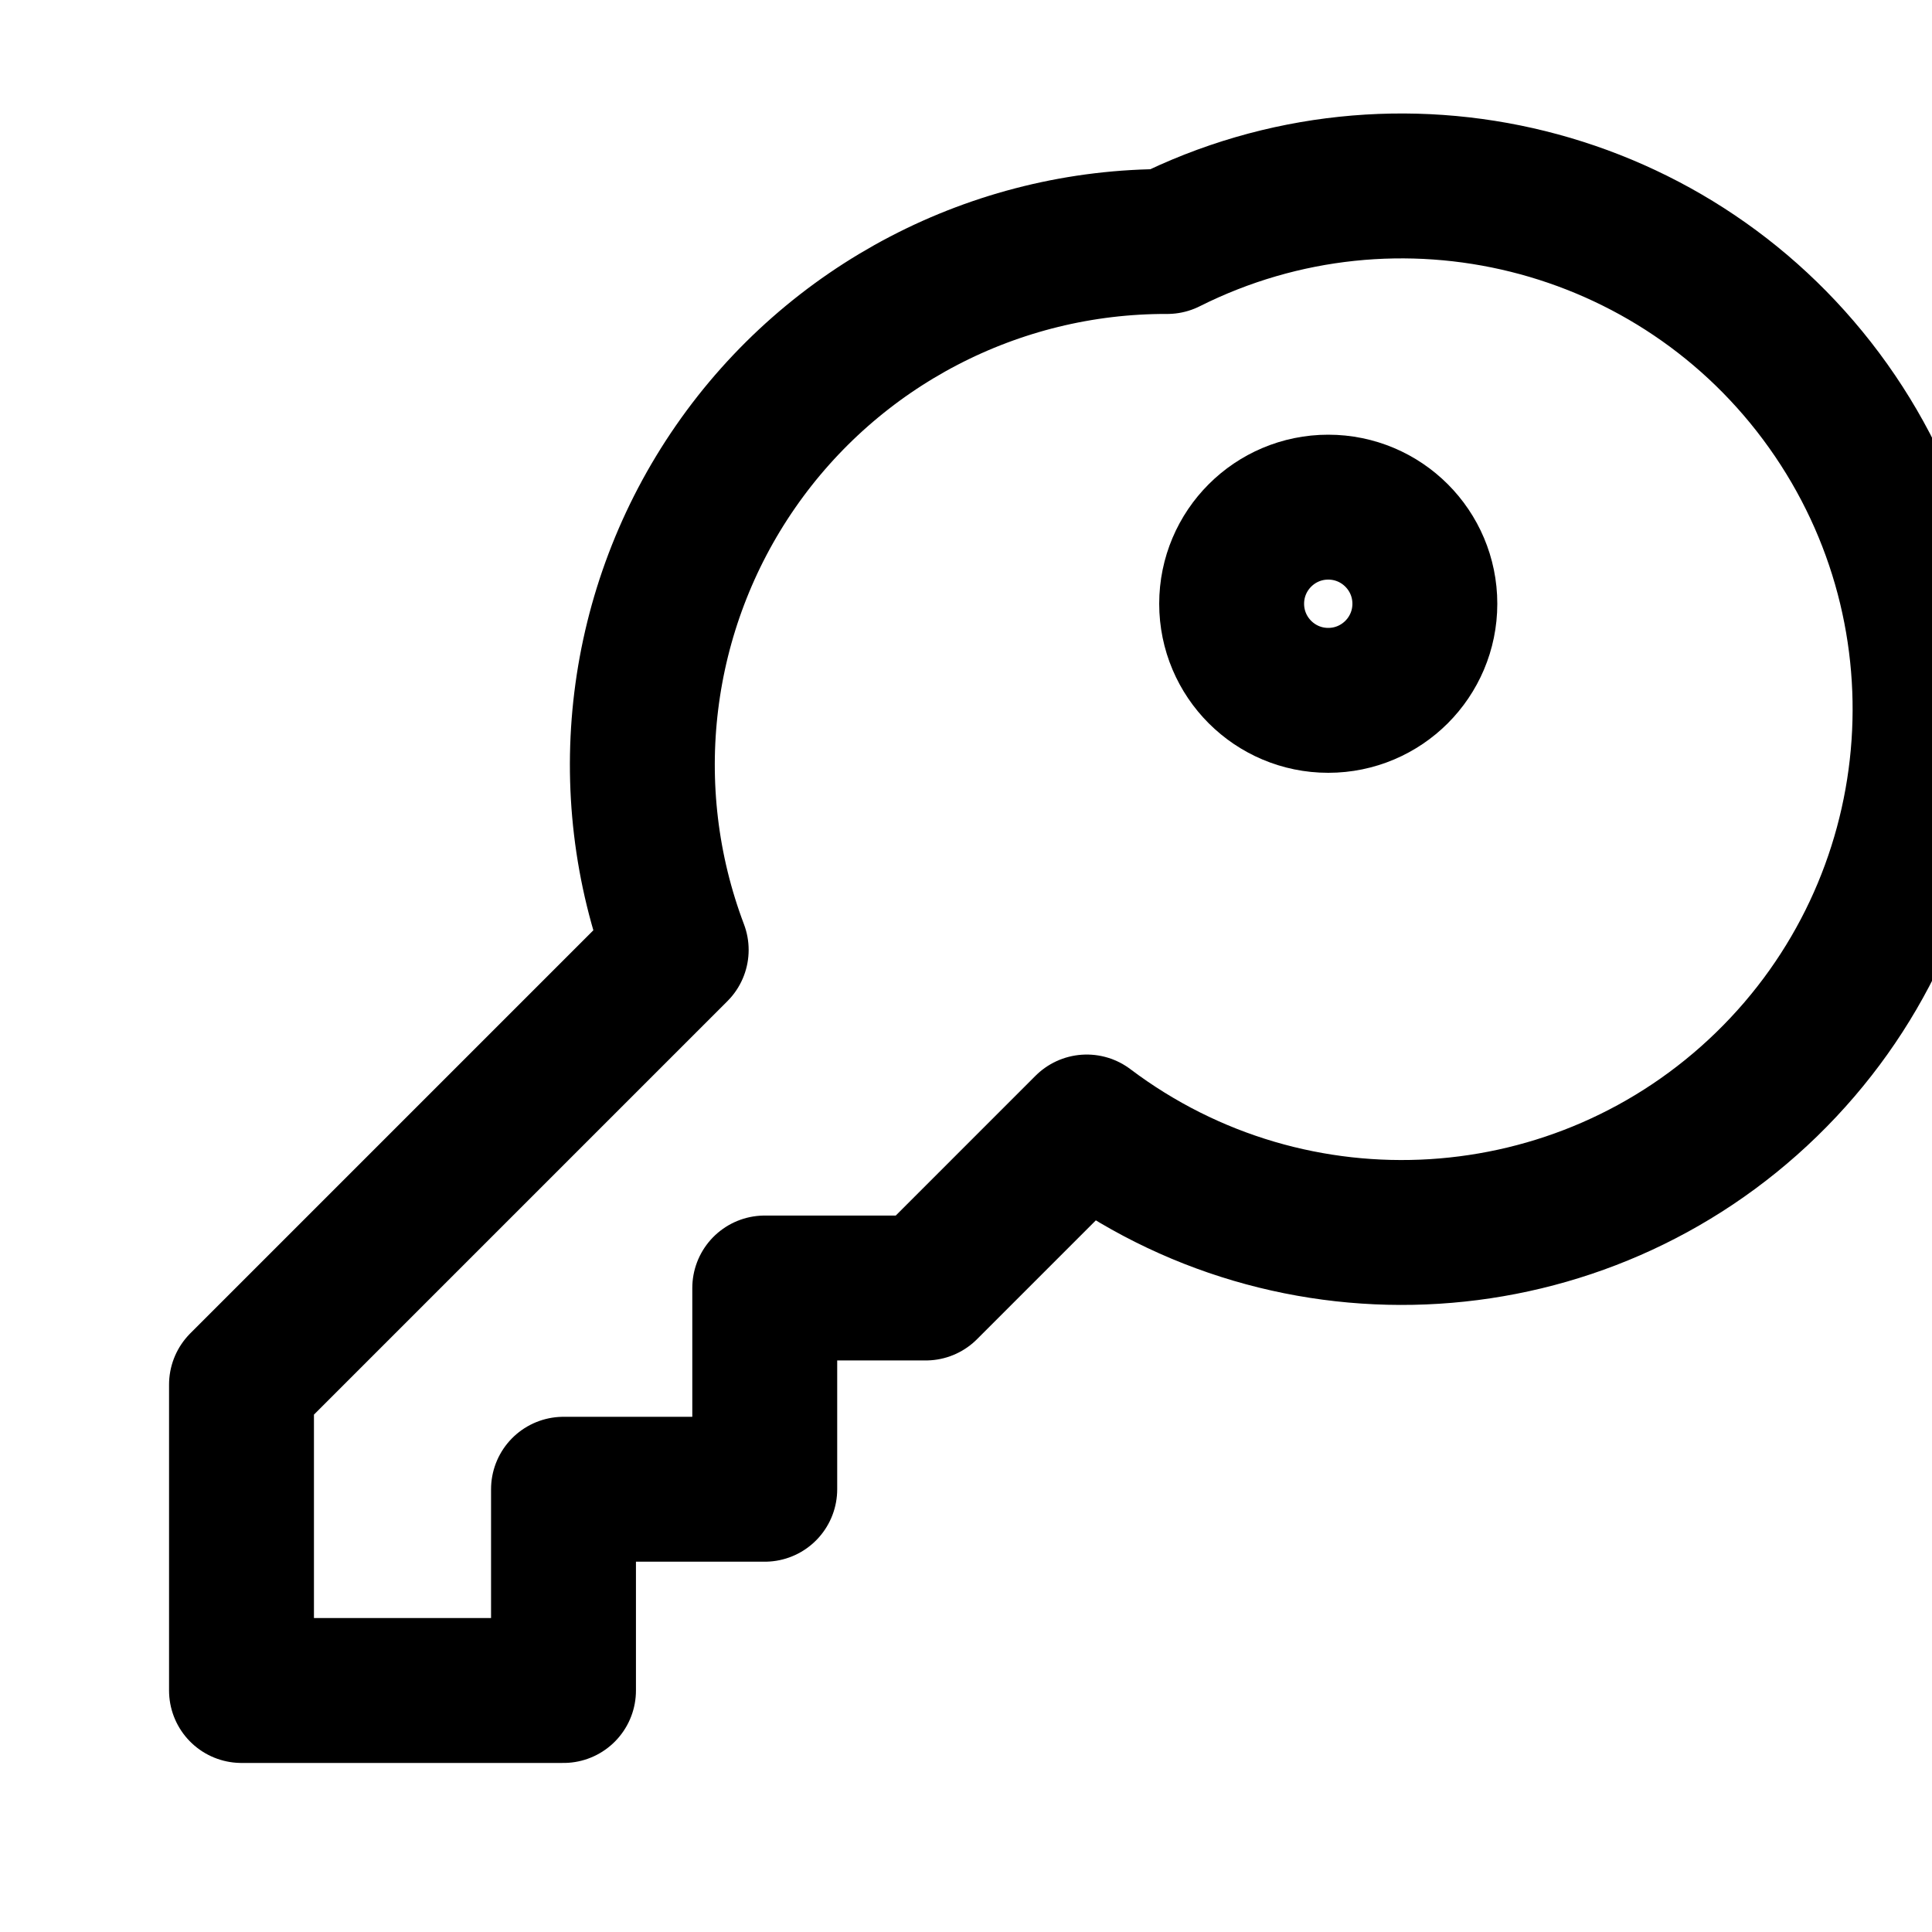
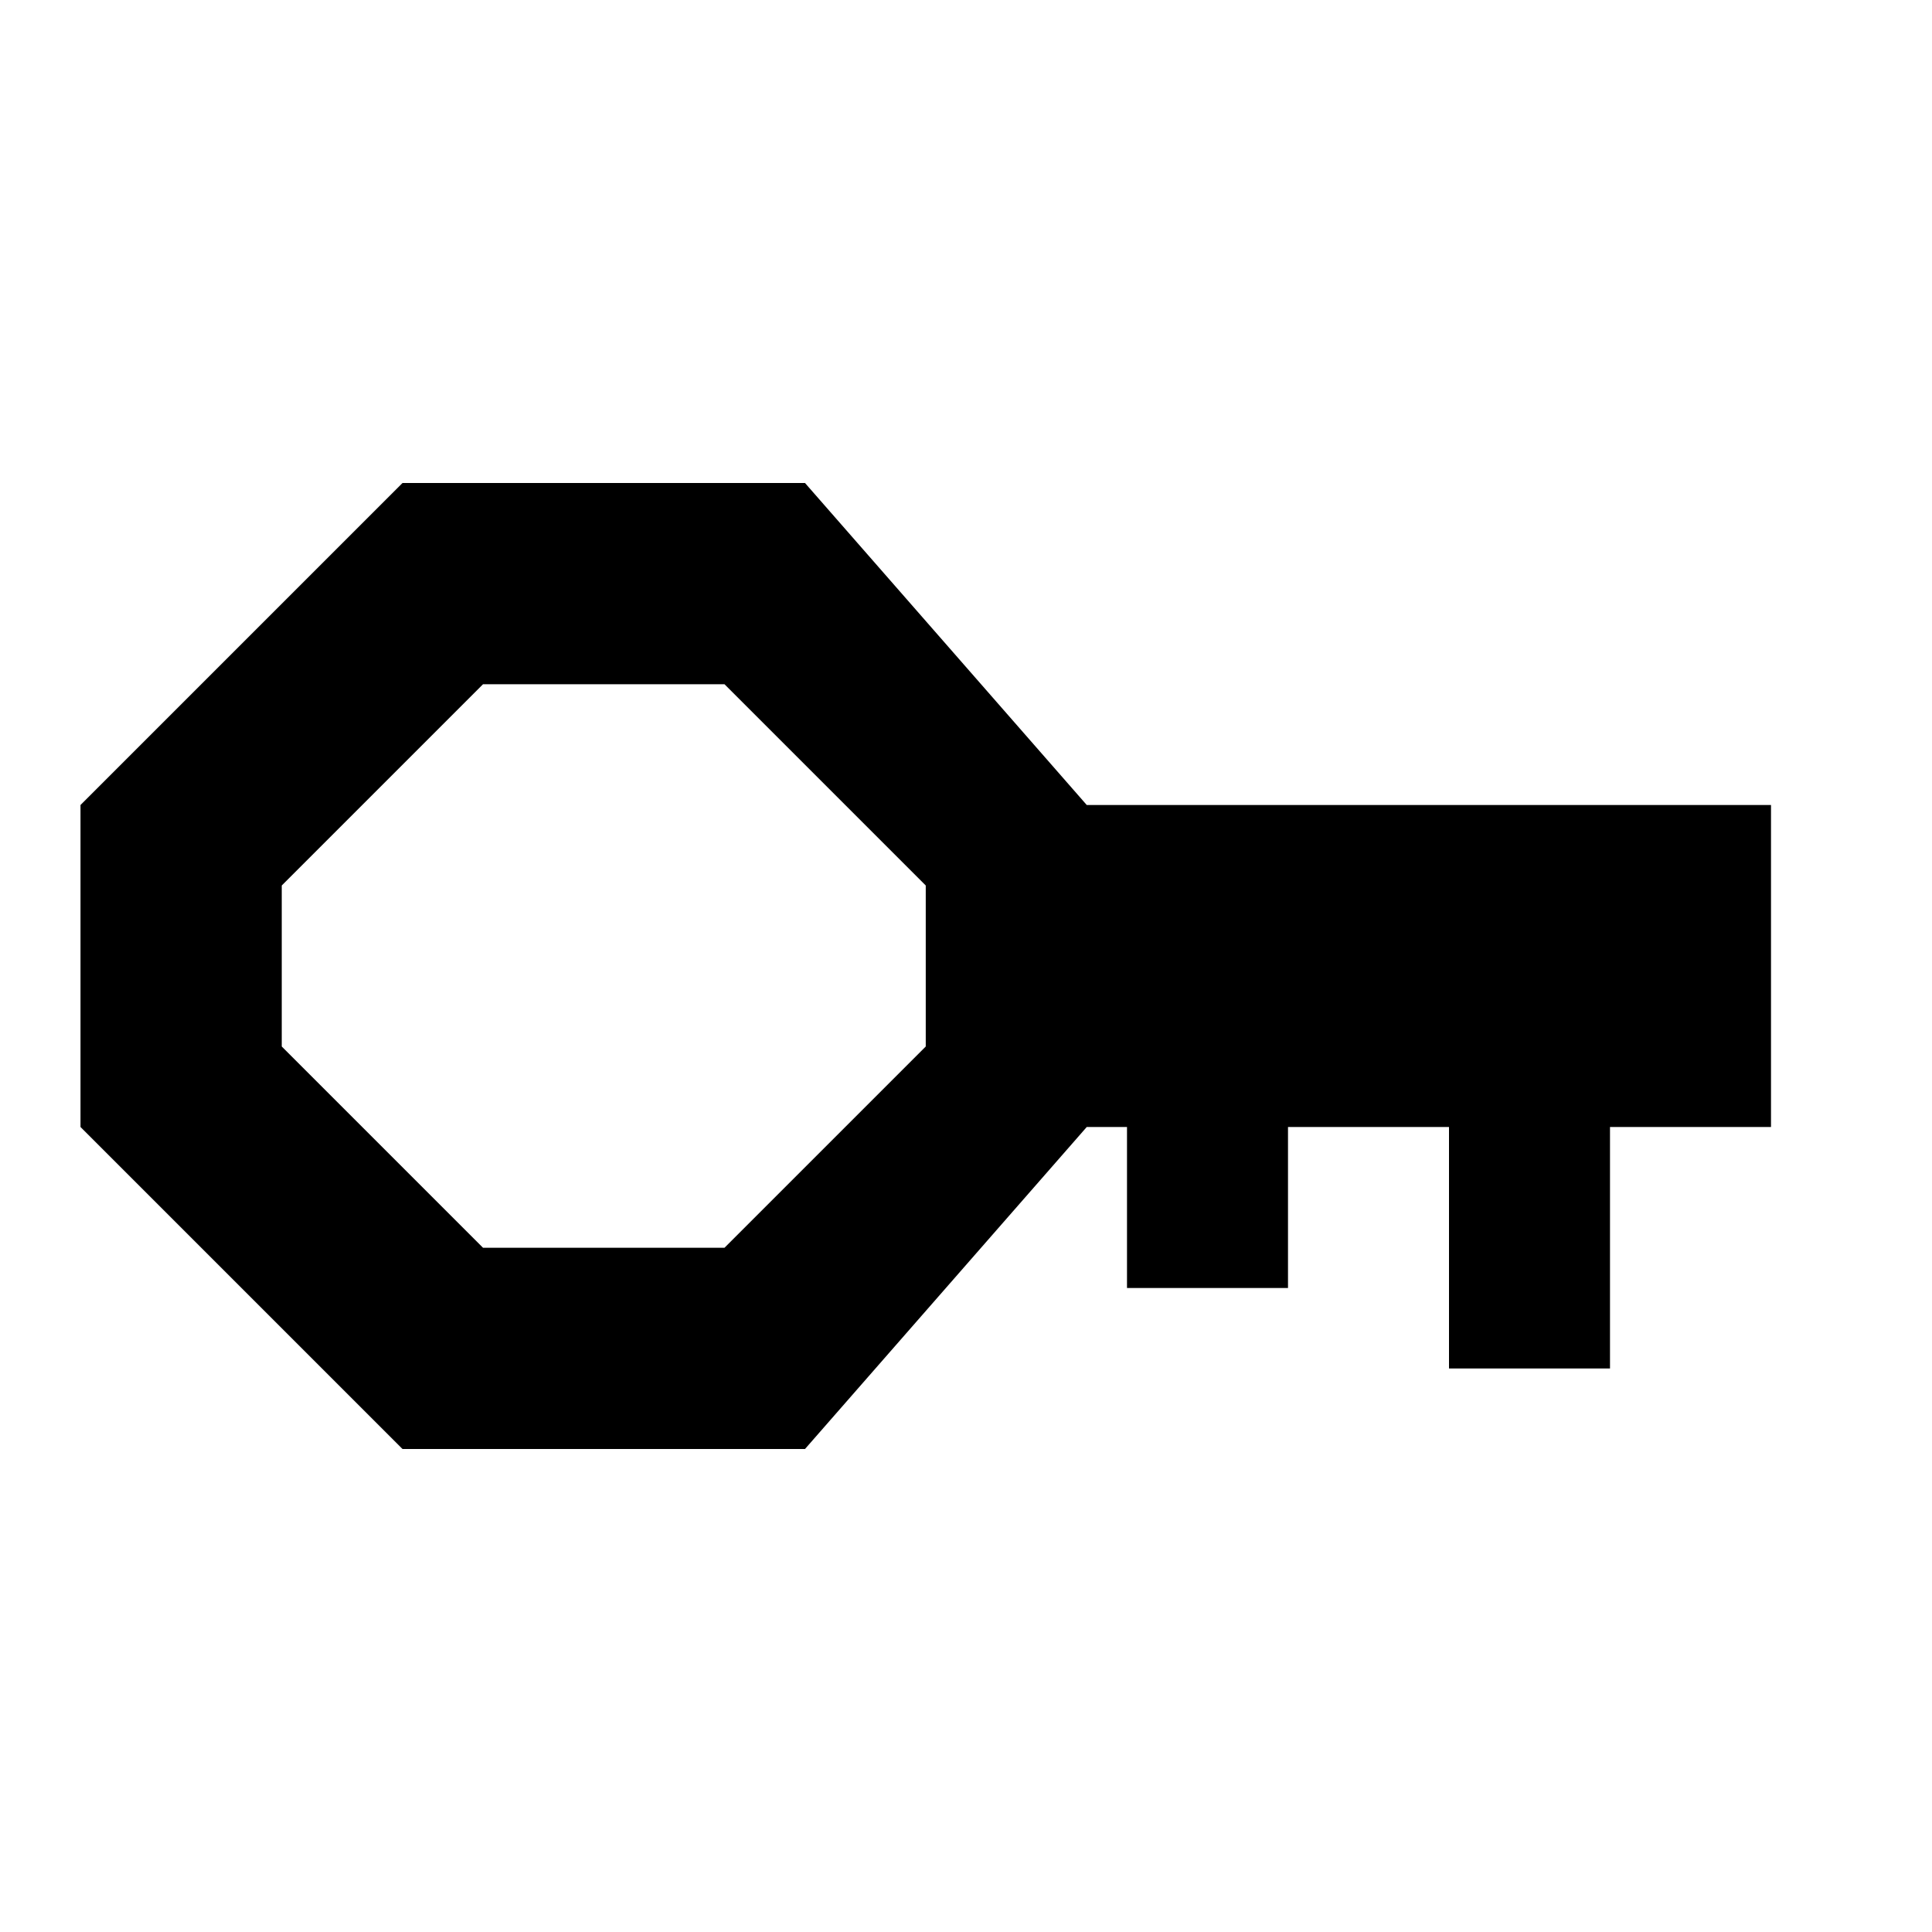
- <svg xmlns="http://www.w3.org/2000/svg" viewBox="0 0 24 24" fill="none" stroke="currentColor" stroke-width="1.8" stroke-linecap="round" stroke-linejoin="round">
-   <path d="M14.5 3a6.5 6.5 0 0 0-6.1 8.8L3 17.2V21h4v-2.5h2.5V16h2l2-2a6.5 6.5 0 1 0 1-11Z" />
-   <circle cx="16.5" cy="7.5" r="1.2" />
+ <svg xmlns="http://www.w3.org/2000/svg" viewBox="0 0 24 24" fill="currentColor">
+   <path fill-rule="evenodd" d="M5 6h5l3.5 4H22v4h-2v3h-2v-3h-2v2h-2v-2h-.5L10 18H5l-4-4V10l4-4Zm1 2.5L3.5 11v2L6 15.5h3L11.5 13v-2L9 8.5H6Z" />
</svg>
